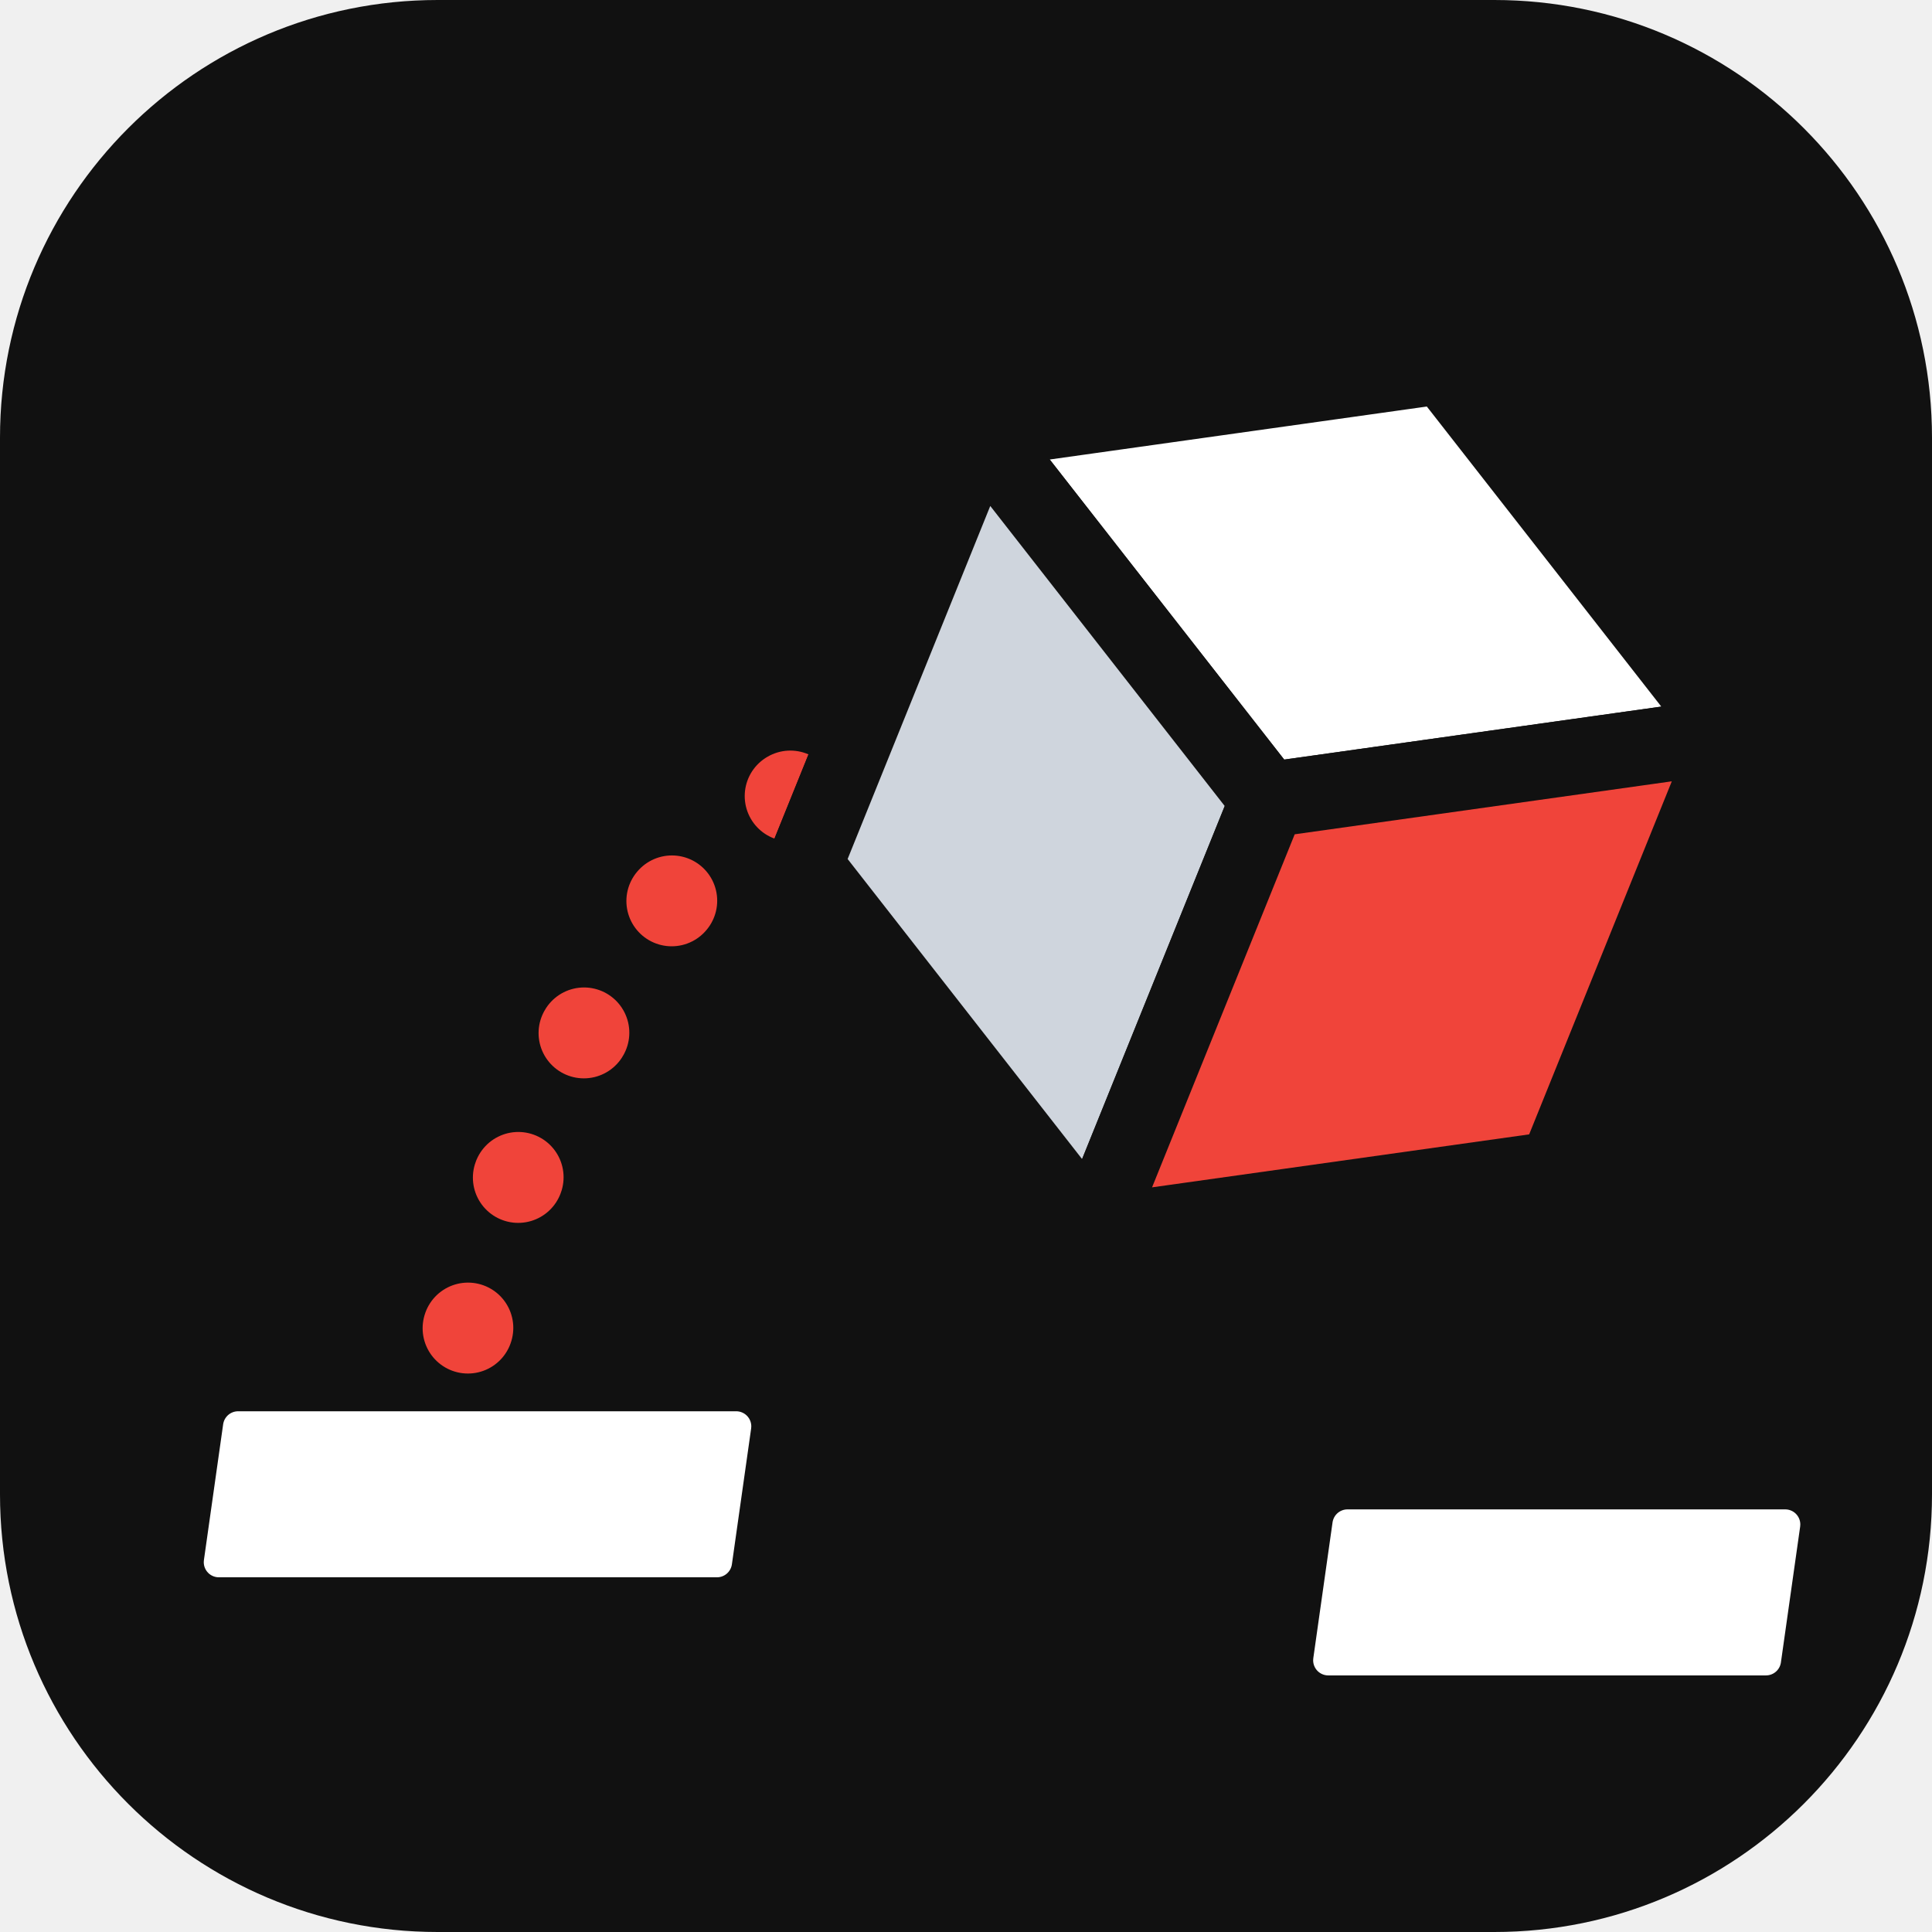
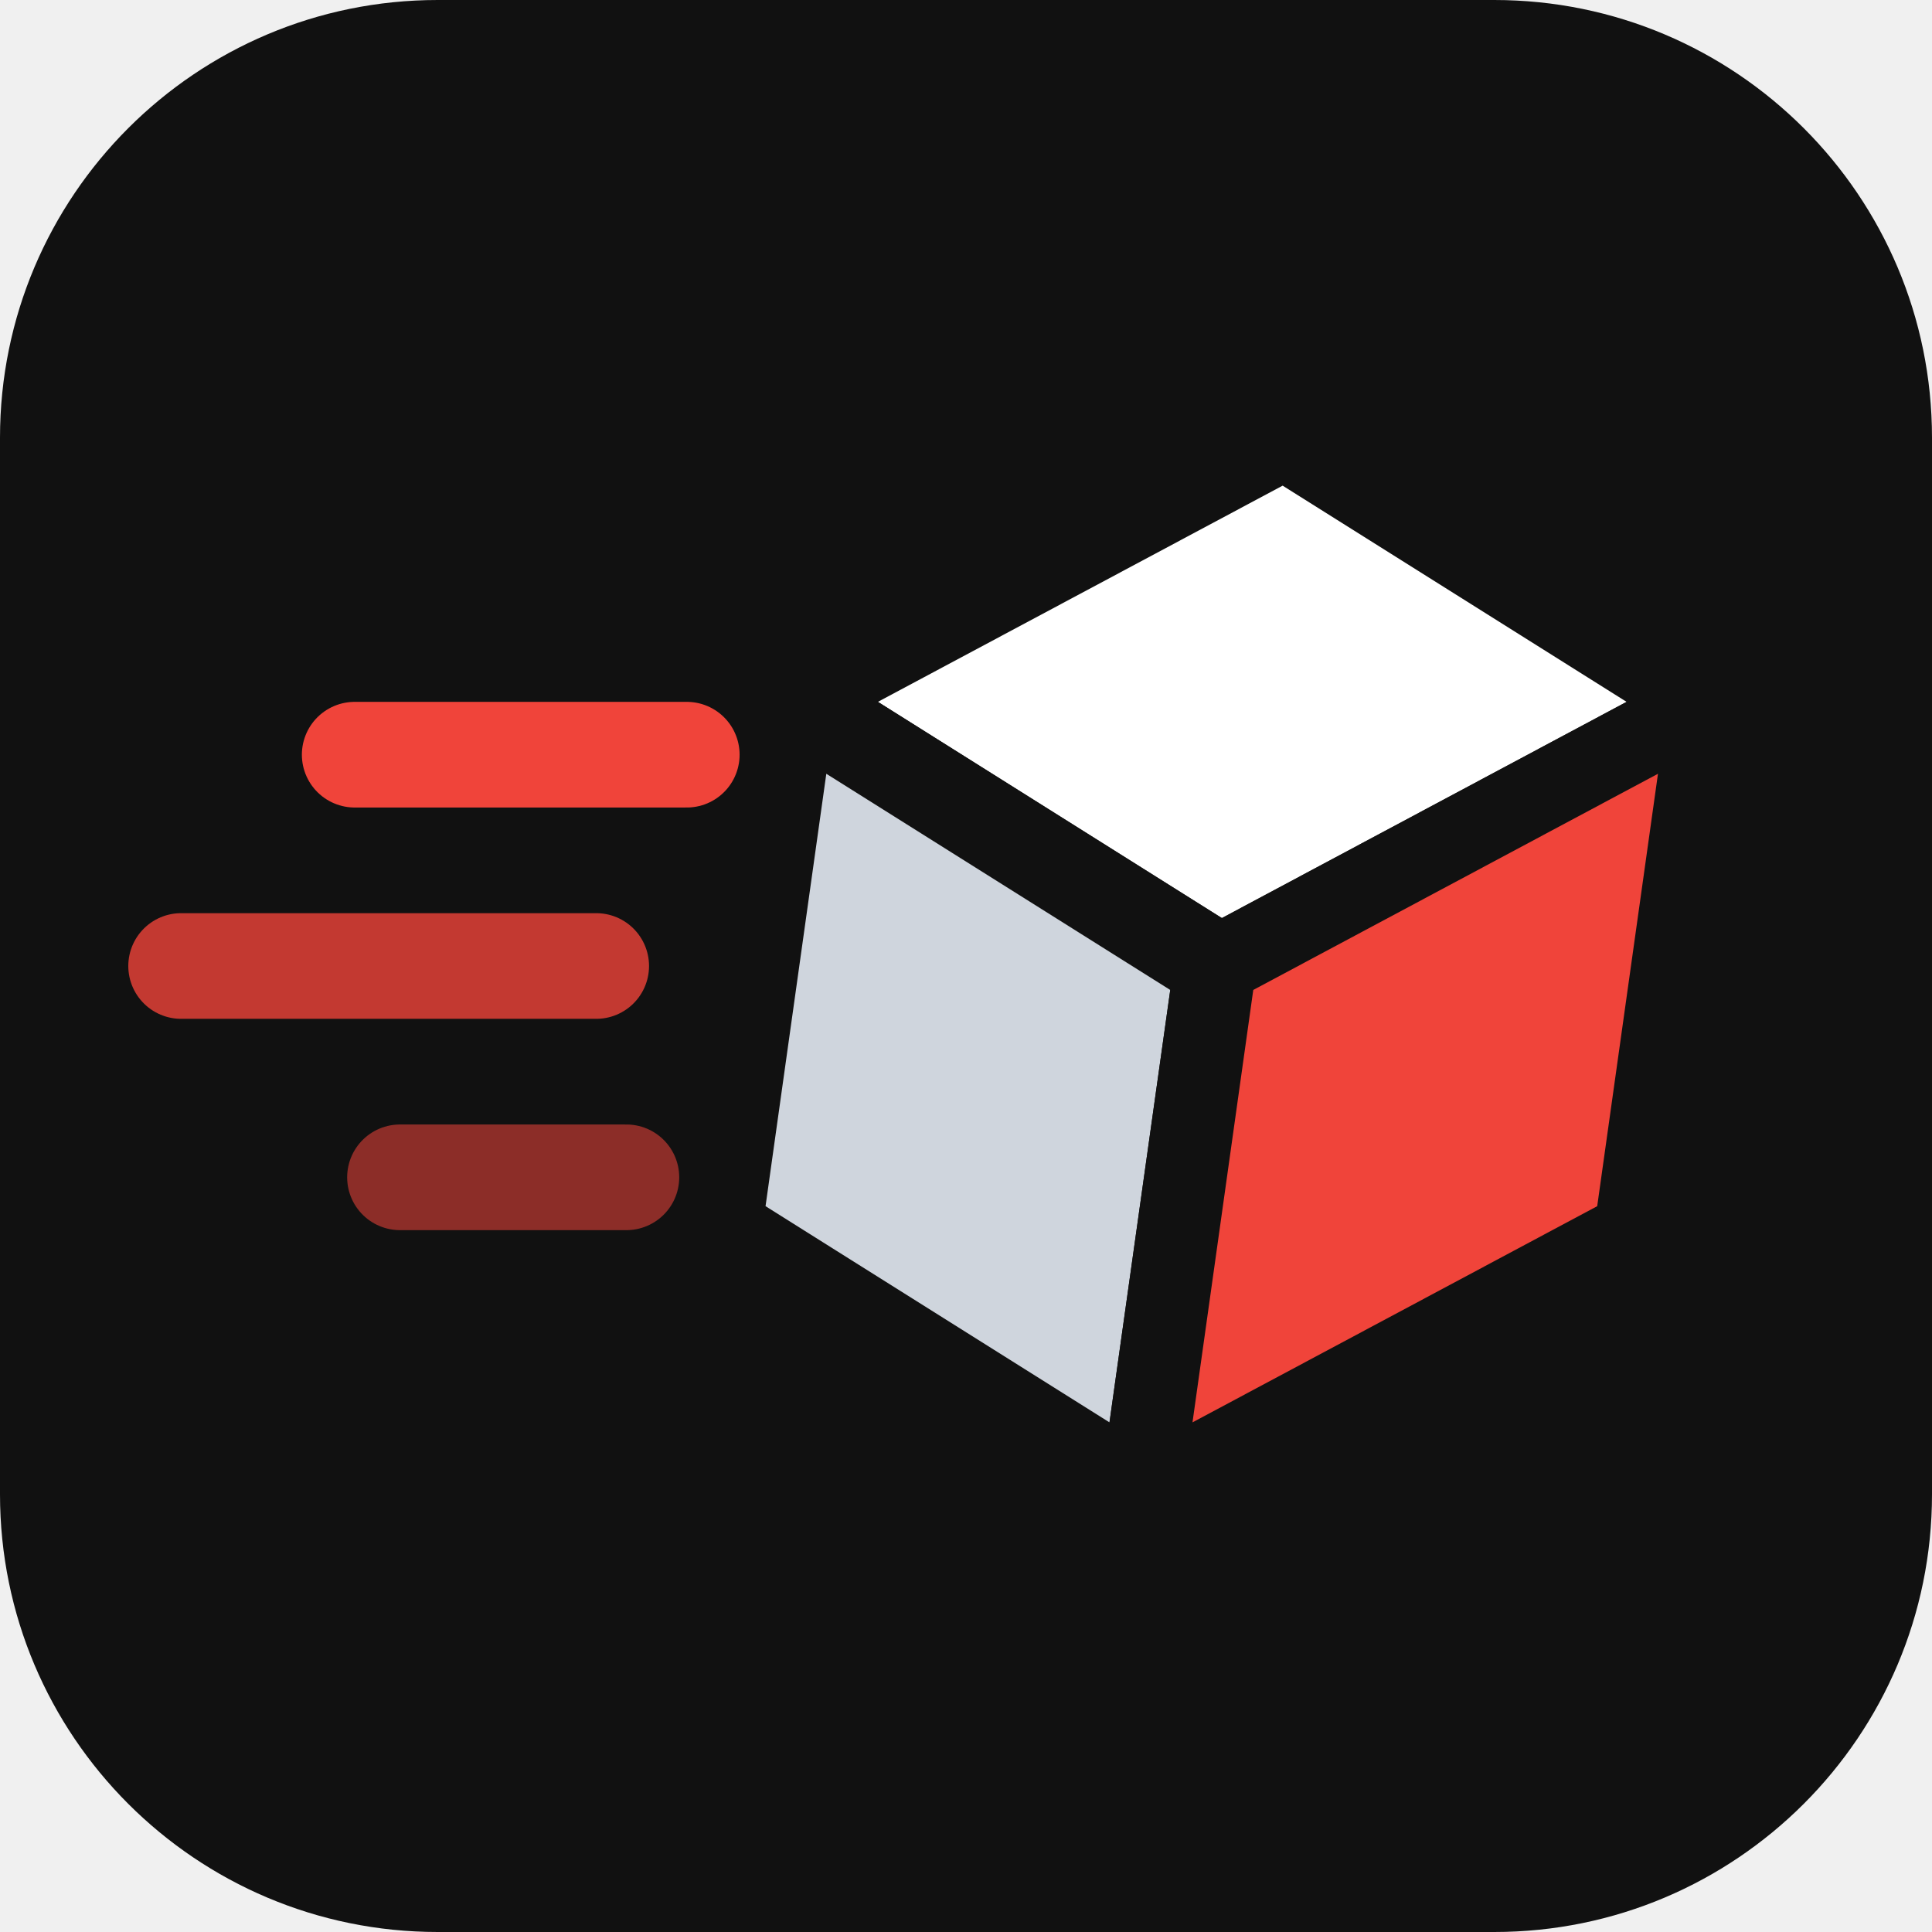
<svg xmlns="http://www.w3.org/2000/svg" viewBox="0 0 512 512">
  <rect width="512" height="512" rx="116" fill="#111" />
-   <polygon points="63.1,378 195.1,378 190.0,414 58.0,414" fill="#fff" stroke="#fff" stroke-width="8" stroke-linejoin="round" />
-   <polygon points="357.1,404 473.1,404 468.0,440 352.0,440" fill="#fff" stroke="#fff" stroke-width="8" stroke-linejoin="round" />
-   <path d="M124 352 Q 168 200 258 196" fill="none" stroke="#f0443a" stroke-width="24" stroke-linecap="round" stroke-dasharray="0.1 42" />
-   <g transform="rotate(22 336 212)" stroke="#111" stroke-width="20" stroke-linejoin="round" stroke-linecap="round">
-     <polygon points="336.0,88.0 443.4,150.0 443.4,274.0 336.0,336.0 228.6,274.0 228.6,150.0" fill="#111" />
-     <polygon points="336.0,88.0 443.4,150.0 336.0,212.0 228.6,150.0" fill="#fff" />
-     <polygon points="228.6,150.0 336.0,212.0 336.0,336.0 228.6,274.0" fill="#cfd5dd" />
-     <polygon points="336.0,212.0 443.4,150.0 443.4,274.0 336.0,336.0" fill="#f0443a" />
+   <line x1="94" y1="200" x2="182" y2="200" stroke="#f0443a" stroke-width="28" stroke-linecap="round" opacity="1" />
+   <line x1="48" y1="256" x2="158" y2="256" stroke="#f0443a" stroke-width="28" stroke-linecap="round" opacity="0.8" />
+   <line x1="106" y1="312" x2="166" y2="312" stroke="#f0443a" stroke-width="28" stroke-linecap="round" opacity="0.55" />
+   <g transform="translate(36 0) skewX(-8) rotate(0 322 256)" stroke="#111" stroke-width="22" stroke-linejoin="round" stroke-linecap="round">
+     <polygon points="322.0,116.0 443.2,186.0 443.2,326.0 322.0,396.0 200.8,326.0 200.8,186.0" fill="#111" />
+     <polygon points="322.0,116.0 443.2,186.0 322.0,256.0 200.8,186.0" fill="#fff" />
+     <polygon points="200.8,186.0 322.0,256.0 322.0,396.0 200.8,326.0" fill="#cfd5dd" />
+     <polygon points="322.0,256.0 443.2,186.0 443.2,326.0 322.0,396.0" fill="#f0443a" />
  </g>
</svg>
